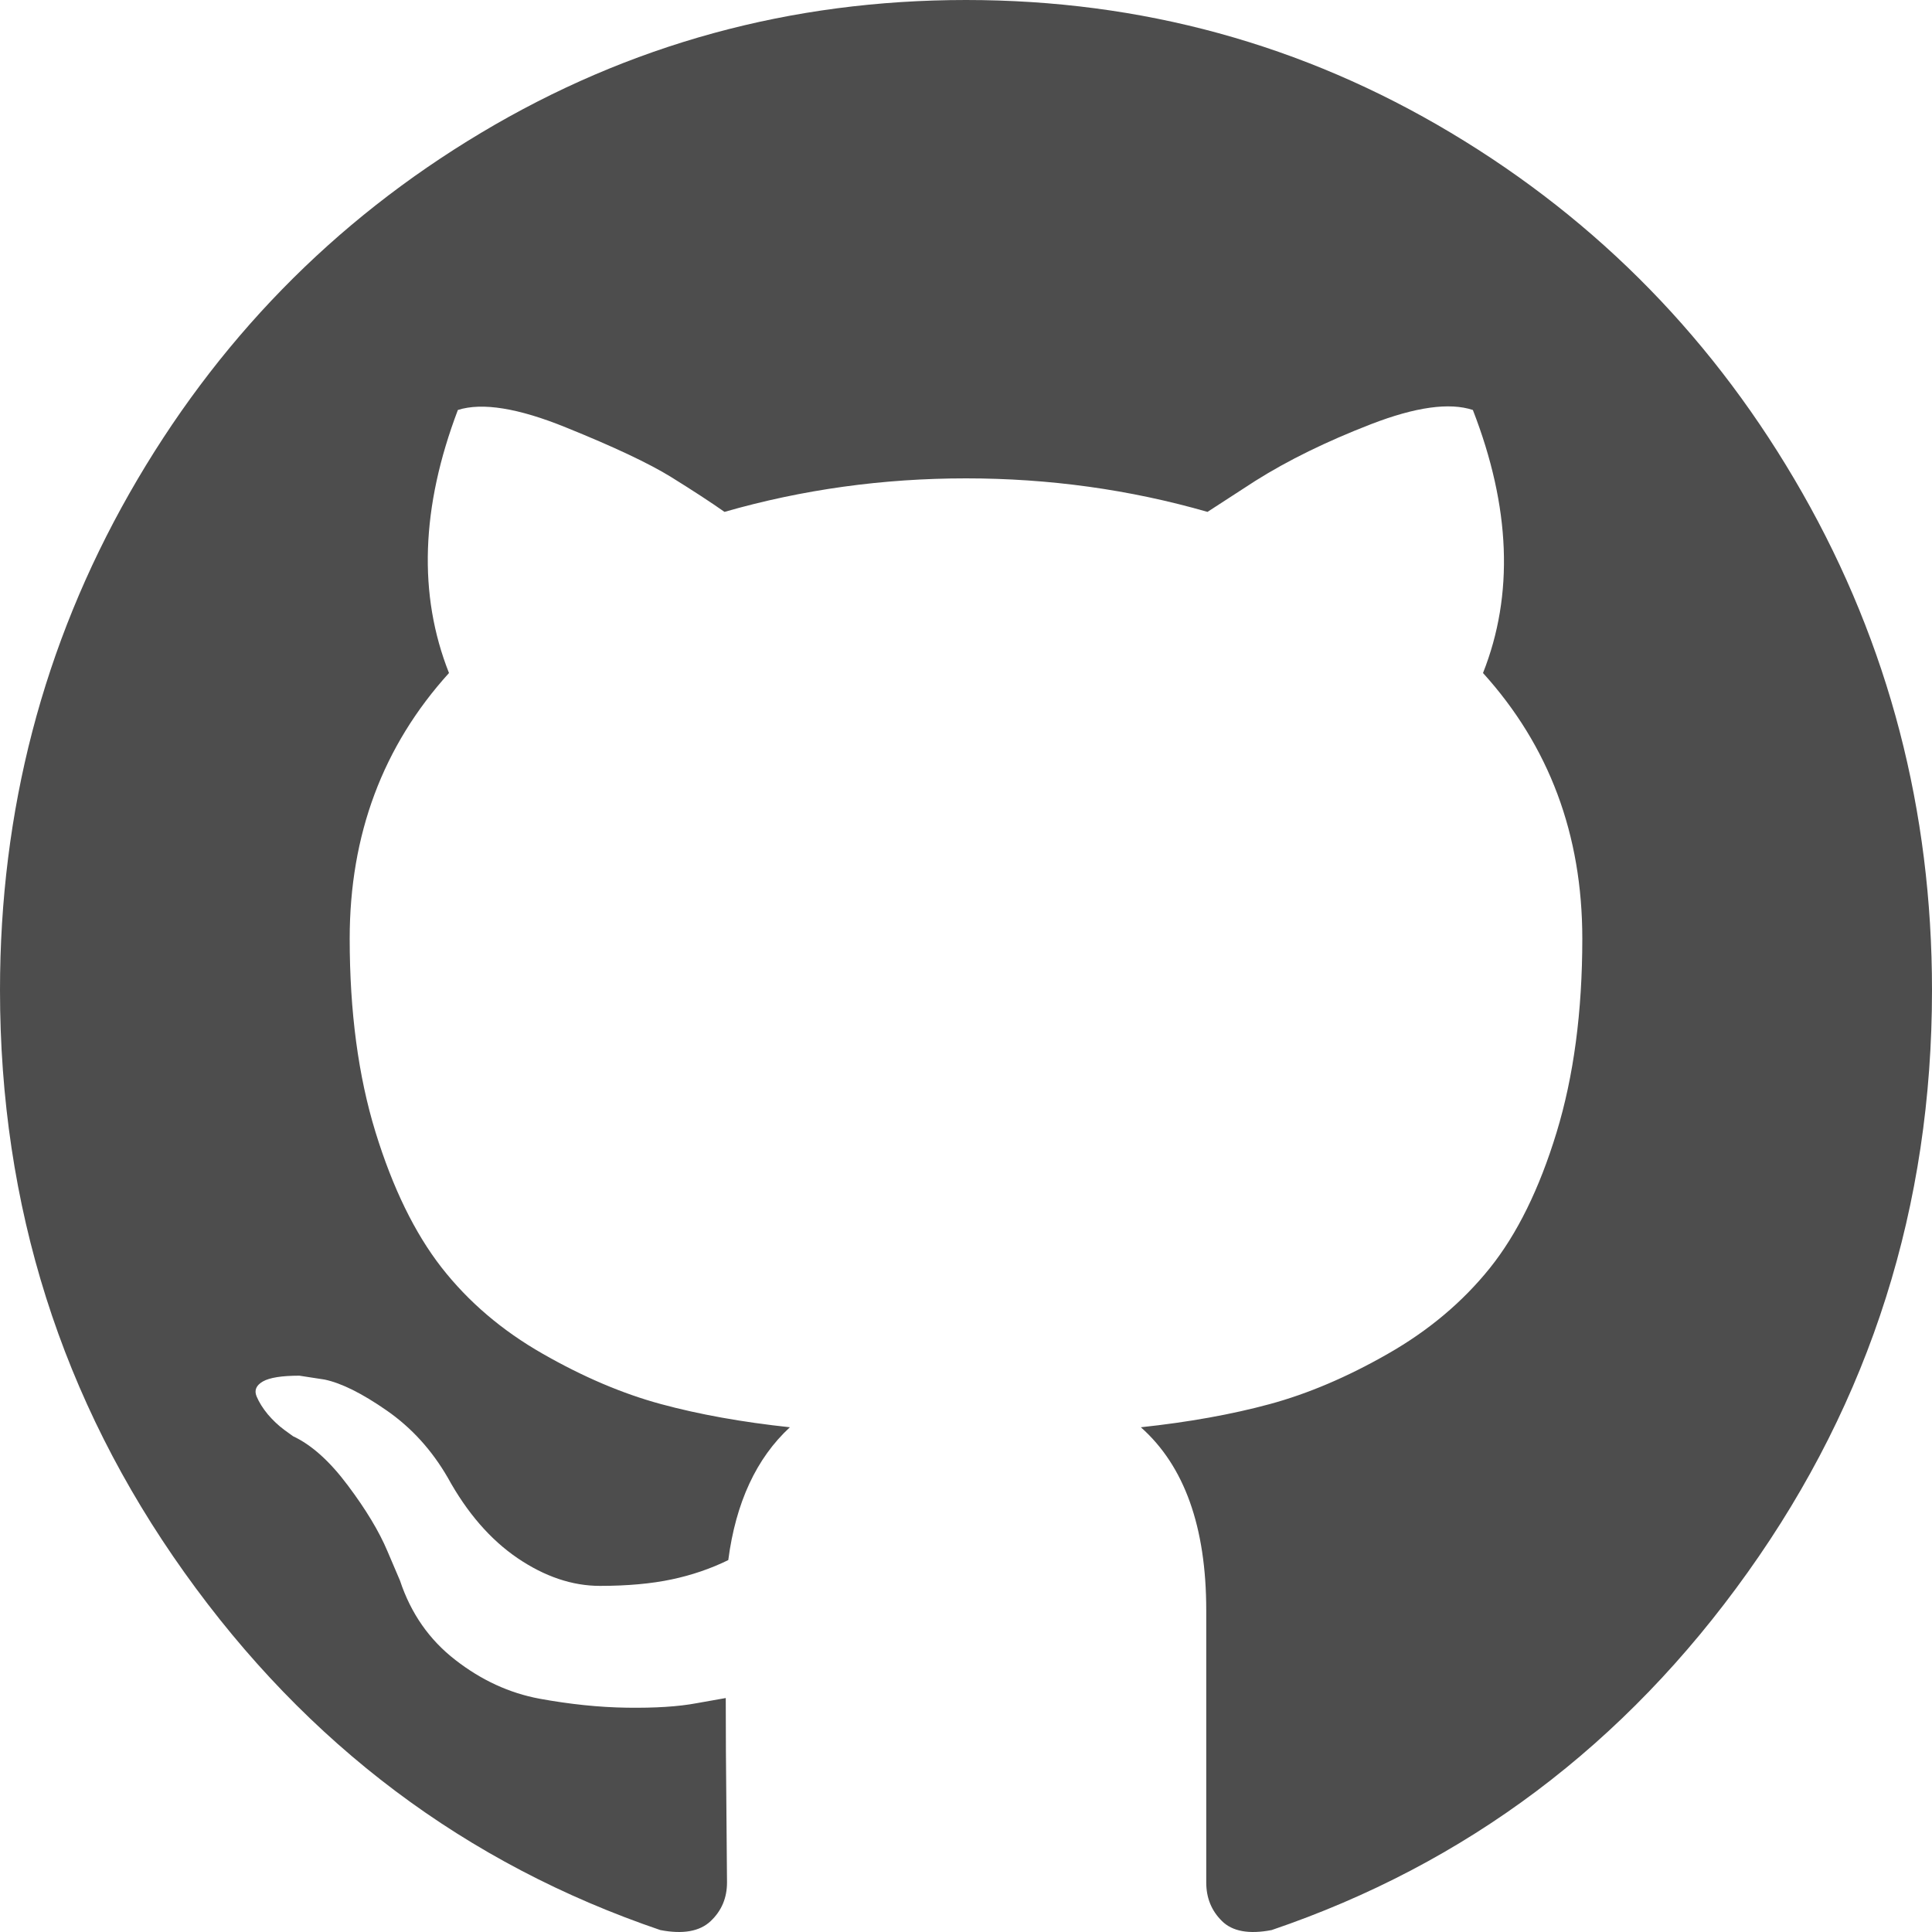
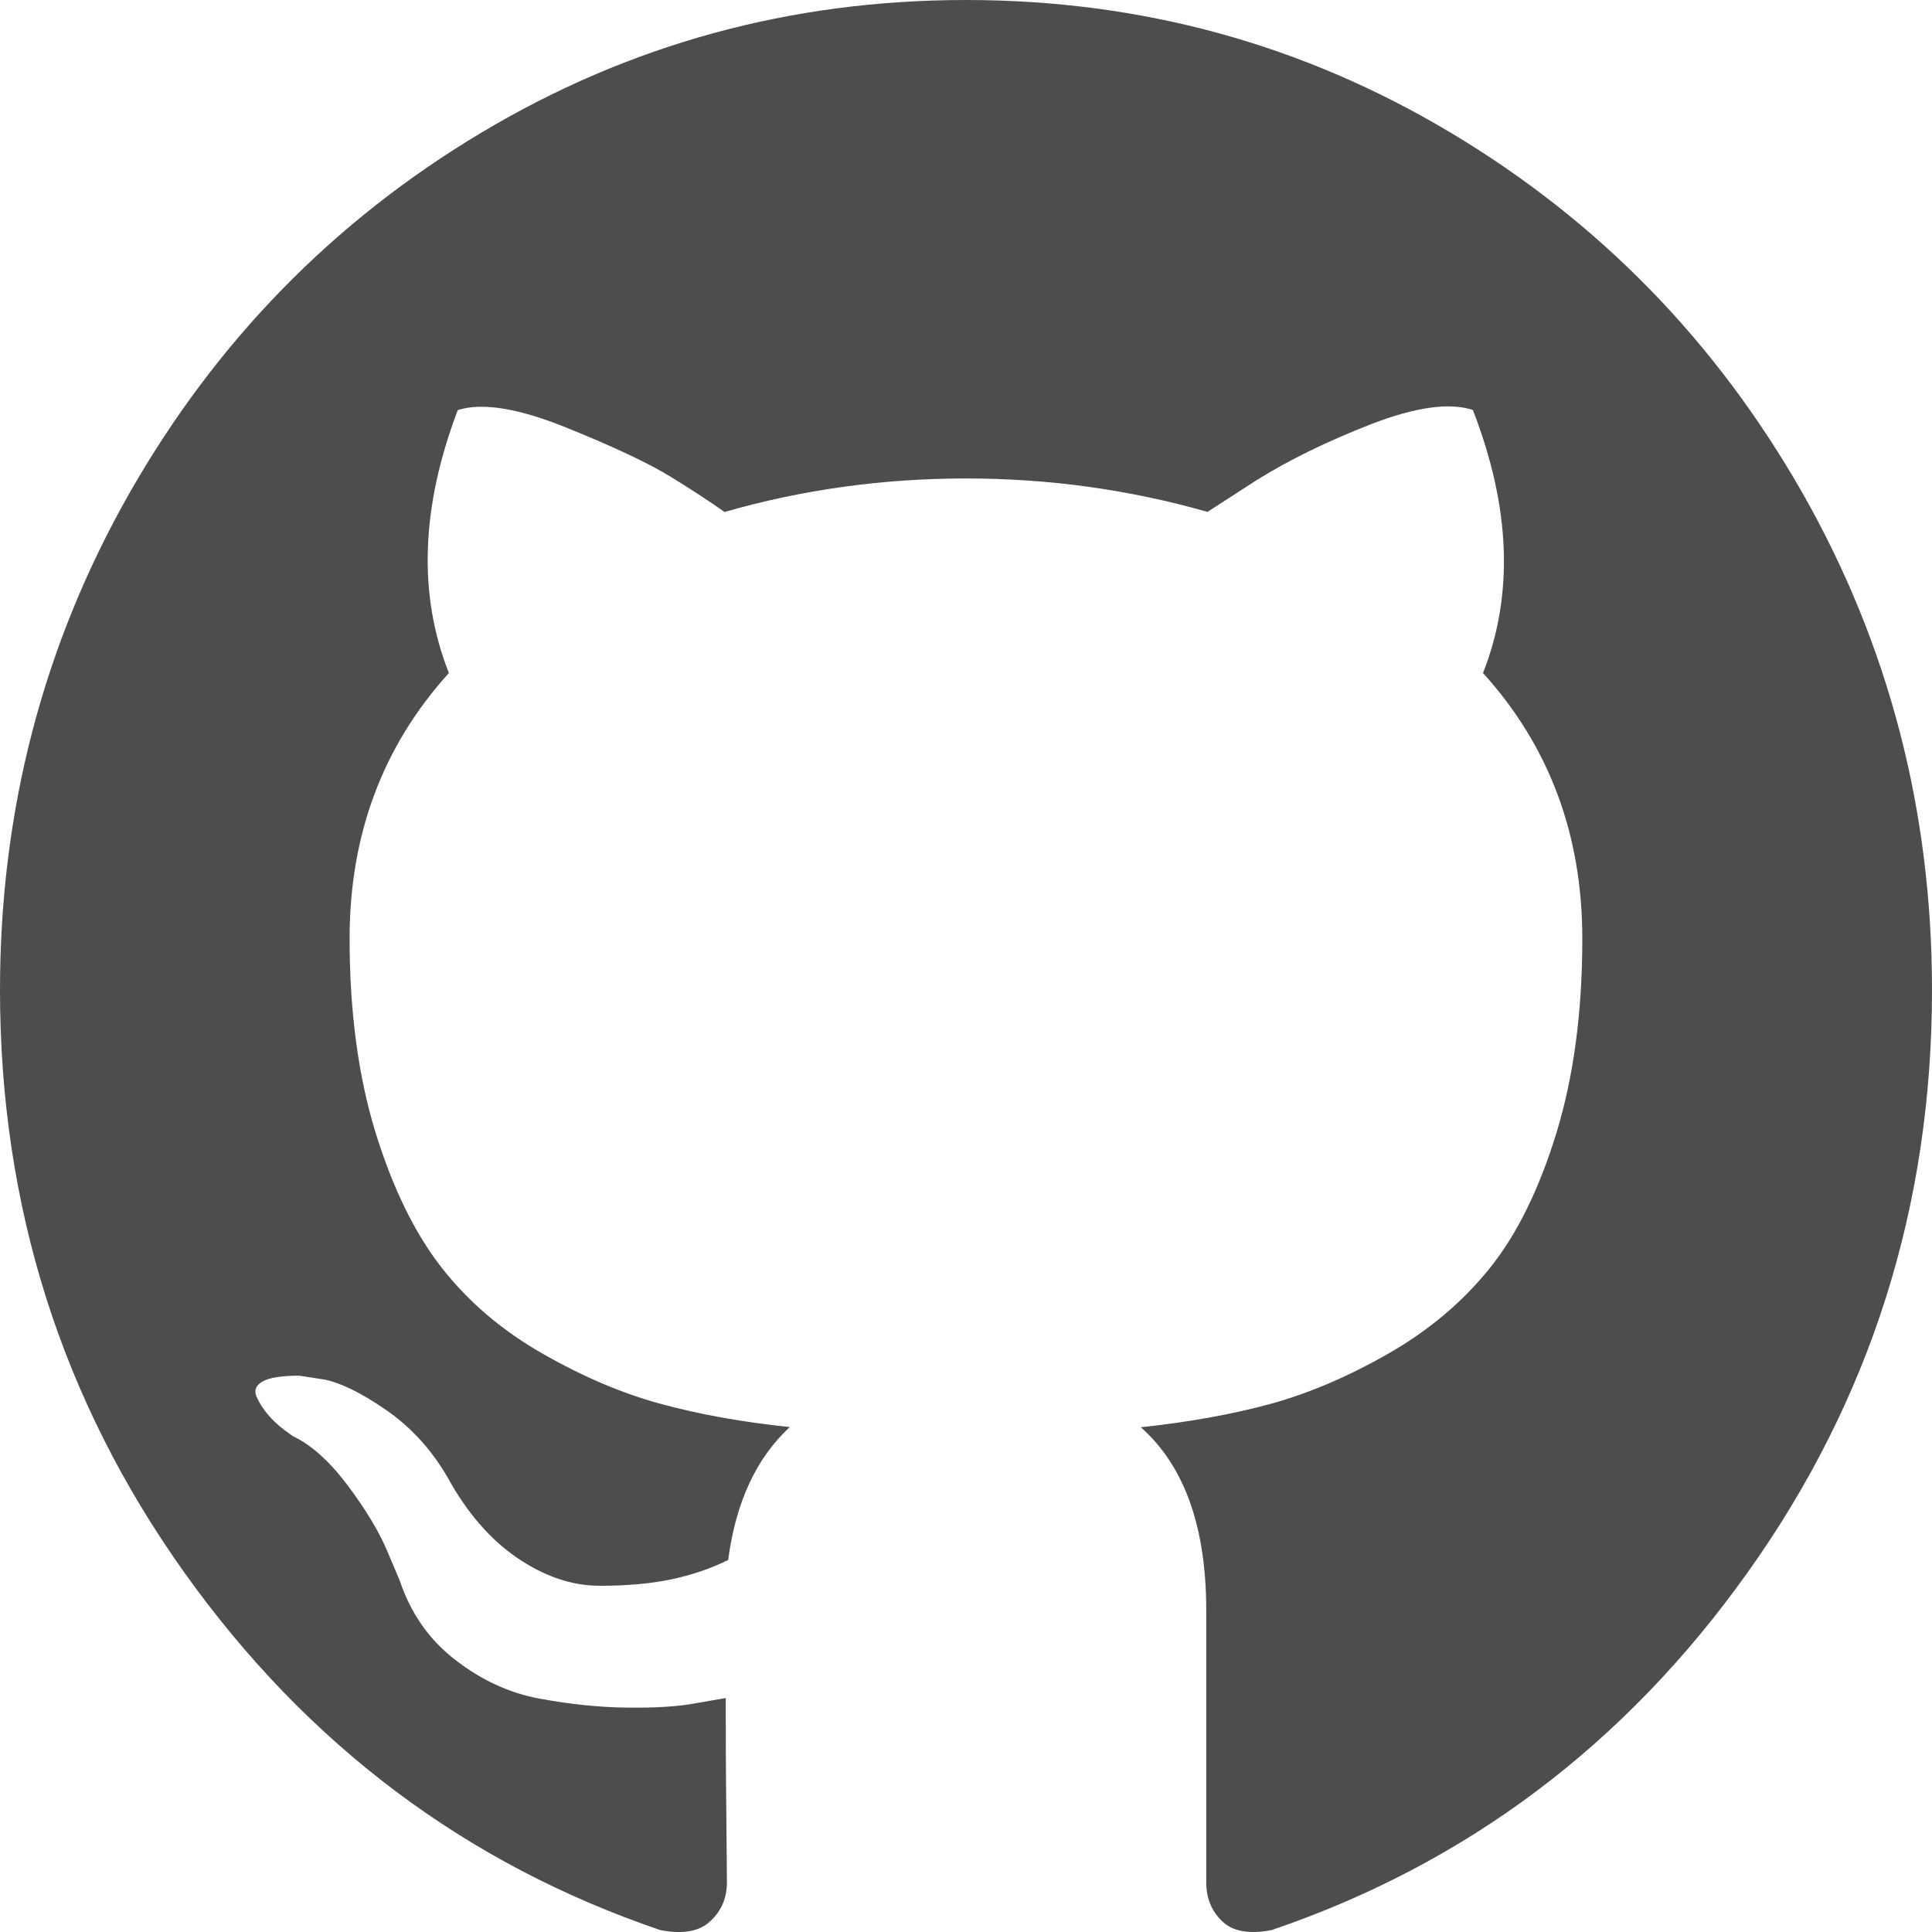
- <svg xmlns="http://www.w3.org/2000/svg" width="20px" height="20px" viewBox="0 0 20 20" version="1.1">
-   <defs />
-   <g id="Page-1" stroke="none" stroke-width="1" fill="none" fill-rule="evenodd">
-     <g id="github" fill="#4D4D4D">
-       <path d="M20,10.25 C20,12.484 19.364,14.493 18.092,16.277 C16.821,18.061 15.178,19.295 13.164,19.98 C12.93,20.025 12.758,19.994 12.65,19.887 C12.541,19.78 12.487,19.647 12.487,19.487 L12.487,16.67 C12.487,15.807 12.261,15.175 11.81,14.775 C12.305,14.722 12.75,14.642 13.145,14.535 C13.539,14.428 13.947,14.255 14.368,14.014 C14.789,13.774 15.141,13.478 15.423,13.127 C15.705,12.775 15.935,12.308 16.113,11.725 C16.291,11.142 16.38,10.473 16.38,9.717 C16.38,8.64 16.037,7.723 15.352,6.967 C15.673,6.157 15.638,5.25 15.247,4.244 C15.004,4.164 14.653,4.213 14.193,4.391 C13.733,4.569 13.333,4.765 12.995,4.978 L12.5,5.299 C11.693,5.067 10.859,4.952 10,4.952 C9.141,4.952 8.307,5.067 7.5,5.299 C7.361,5.201 7.177,5.081 6.947,4.938 C6.717,4.796 6.354,4.625 5.859,4.425 C5.365,4.224 4.991,4.164 4.74,4.244 C4.358,5.25 4.327,6.157 4.648,6.967 C3.963,7.723 3.62,8.64 3.62,9.717 C3.62,10.473 3.709,11.14 3.887,11.719 C4.065,12.297 4.293,12.764 4.57,13.12 C4.848,13.476 5.197,13.774 5.618,14.014 C6.039,14.255 6.447,14.428 6.842,14.535 C7.237,14.642 7.682,14.722 8.177,14.775 C7.83,15.095 7.617,15.554 7.539,16.15 C7.357,16.239 7.161,16.306 6.953,16.35 C6.745,16.394 6.497,16.417 6.211,16.417 C5.924,16.417 5.64,16.321 5.358,16.13 C5.076,15.938 4.835,15.66 4.635,15.296 C4.47,15.011 4.26,14.78 4.004,14.602 C3.748,14.424 3.533,14.317 3.359,14.281 L3.099,14.241 C2.917,14.241 2.791,14.261 2.721,14.301 C2.652,14.341 2.63,14.392 2.656,14.455 C2.682,14.517 2.721,14.579 2.773,14.642 C2.826,14.704 2.882,14.757 2.943,14.802 L3.034,14.868 C3.225,14.957 3.414,15.127 3.6,15.376 C3.787,15.625 3.924,15.852 4.01,16.056 L4.141,16.363 C4.253,16.701 4.444,16.975 4.714,17.184 C4.983,17.393 5.273,17.527 5.586,17.585 C5.898,17.642 6.2,17.674 6.491,17.678 C6.782,17.682 7.023,17.667 7.214,17.631 L7.513,17.578 C7.513,17.916 7.515,18.312 7.52,18.766 C7.524,19.22 7.526,19.46 7.526,19.487 C7.526,19.647 7.47,19.78 7.357,19.887 C7.244,19.994 7.07,20.025 6.836,19.98 C4.822,19.295 3.179,18.061 1.908,16.277 C0.636,14.493 0,12.484 0,10.25 C0,8.391 0.447,6.676 1.341,5.105 C2.235,3.535 3.448,2.291 4.98,1.375 C6.513,0.458 8.186,0 10,0 C11.814,0 13.487,0.458 15.02,1.375 C16.552,2.291 17.765,3.535 18.659,5.105 C19.553,6.676 20,8.391 20,10.25 L20,10.25 Z" />
-     </g>
-   </g>
+ <svg xmlns="http://www.w3.org/2000/svg" width="20" height="20" viewBox="0 0 20 20">
+   <path d="M20 10.25c0 2.234-.636 4.243-1.908 6.027-1.27 1.784-2.914 3.018-4.928 3.703-.234.045-.406.014-.514-.093-.11-.107-.163-.24-.163-.4V16.67c0-.863-.226-1.495-.677-1.895.495-.053.94-.133 1.335-.24.394-.107.802-.28 1.223-.52.42-.24.773-.537 1.055-.888.282-.352.512-.82.69-1.402.178-.583.267-1.252.267-2.008 0-1.077-.343-1.994-1.028-2.75.32-.81.286-1.717-.105-2.723-.243-.08-.594-.03-1.054.147-.46.18-.86.375-1.198.588l-.495.32c-.807-.23-1.64-.346-2.5-.346-.86 0-1.693.115-2.5.347-.14-.1-.323-.22-.553-.362-.23-.142-.593-.313-1.088-.513-.495-.2-.87-.26-1.12-.18-.382 1.005-.413 1.912-.092 2.722-.685.756-1.028 1.673-1.028 2.75 0 .756.09 1.423.267 2.002.178.577.406 1.044.683 1.4.278.356.627.654 1.048.894.42.24.83.414 1.224.52.395.108.84.188 1.335.24-.347.32-.56.78-.638 1.376-.183.09-.38.156-.587.2-.208.044-.456.067-.742.067s-.57-.096-.852-.287c-.282-.192-.523-.47-.723-.834-.165-.285-.375-.516-.63-.694-.257-.178-.472-.285-.646-.32l-.26-.04c-.183 0-.31.02-.38.06-.068.04-.09.09-.064.153.026.062.065.124.117.187.053.062.11.115.17.16l.09.066c.192.09.38.26.567.508.187.25.324.476.41.68l.13.307c.113.338.304.612.574.82.27.21.56.344.872.402.312.057.614.09.905.093.292.004.533-.01.724-.047l.3-.052c0 .338 0 .734.006 1.188l.006.72c0 .16-.056.294-.17.4-.112.108-.286.14-.52.094-2.014-.685-3.657-1.92-4.928-3.703C.636 14.493 0 12.484 0 10.25c0-1.86.447-3.574 1.34-5.145.895-1.57 2.108-2.814 3.64-3.73C6.513.458 8.186 0 10 0c1.814 0 3.487.458 5.02 1.375 1.532.916 2.745 2.16 3.64 3.73C19.552 6.675 20 8.39 20 10.25z" fill="#4D4D4D" fill-rule="evenodd" />
</svg>
